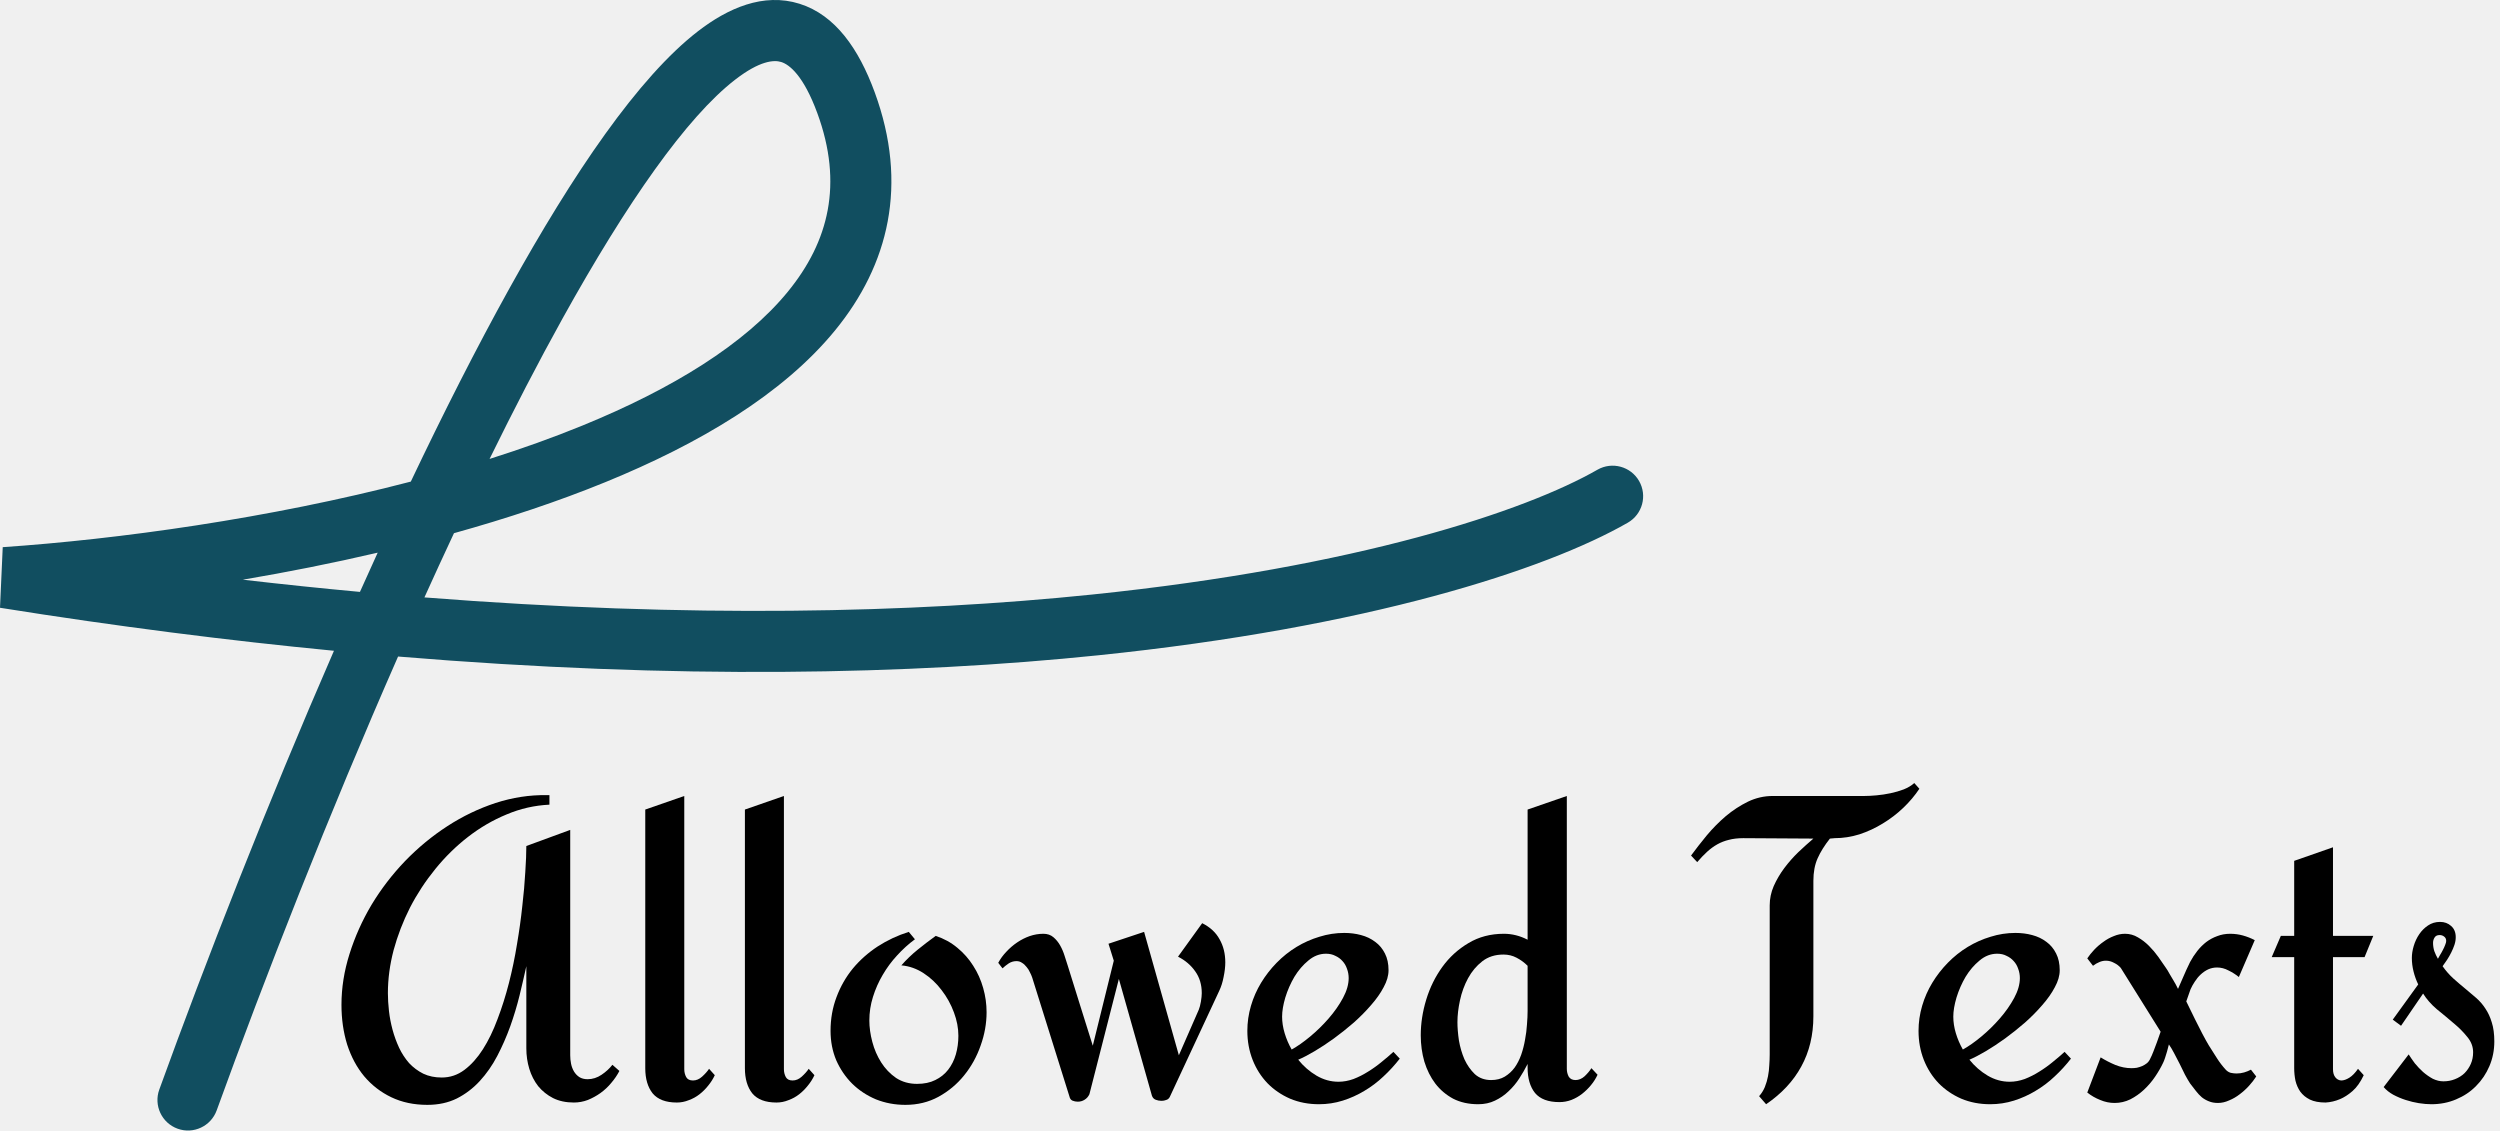
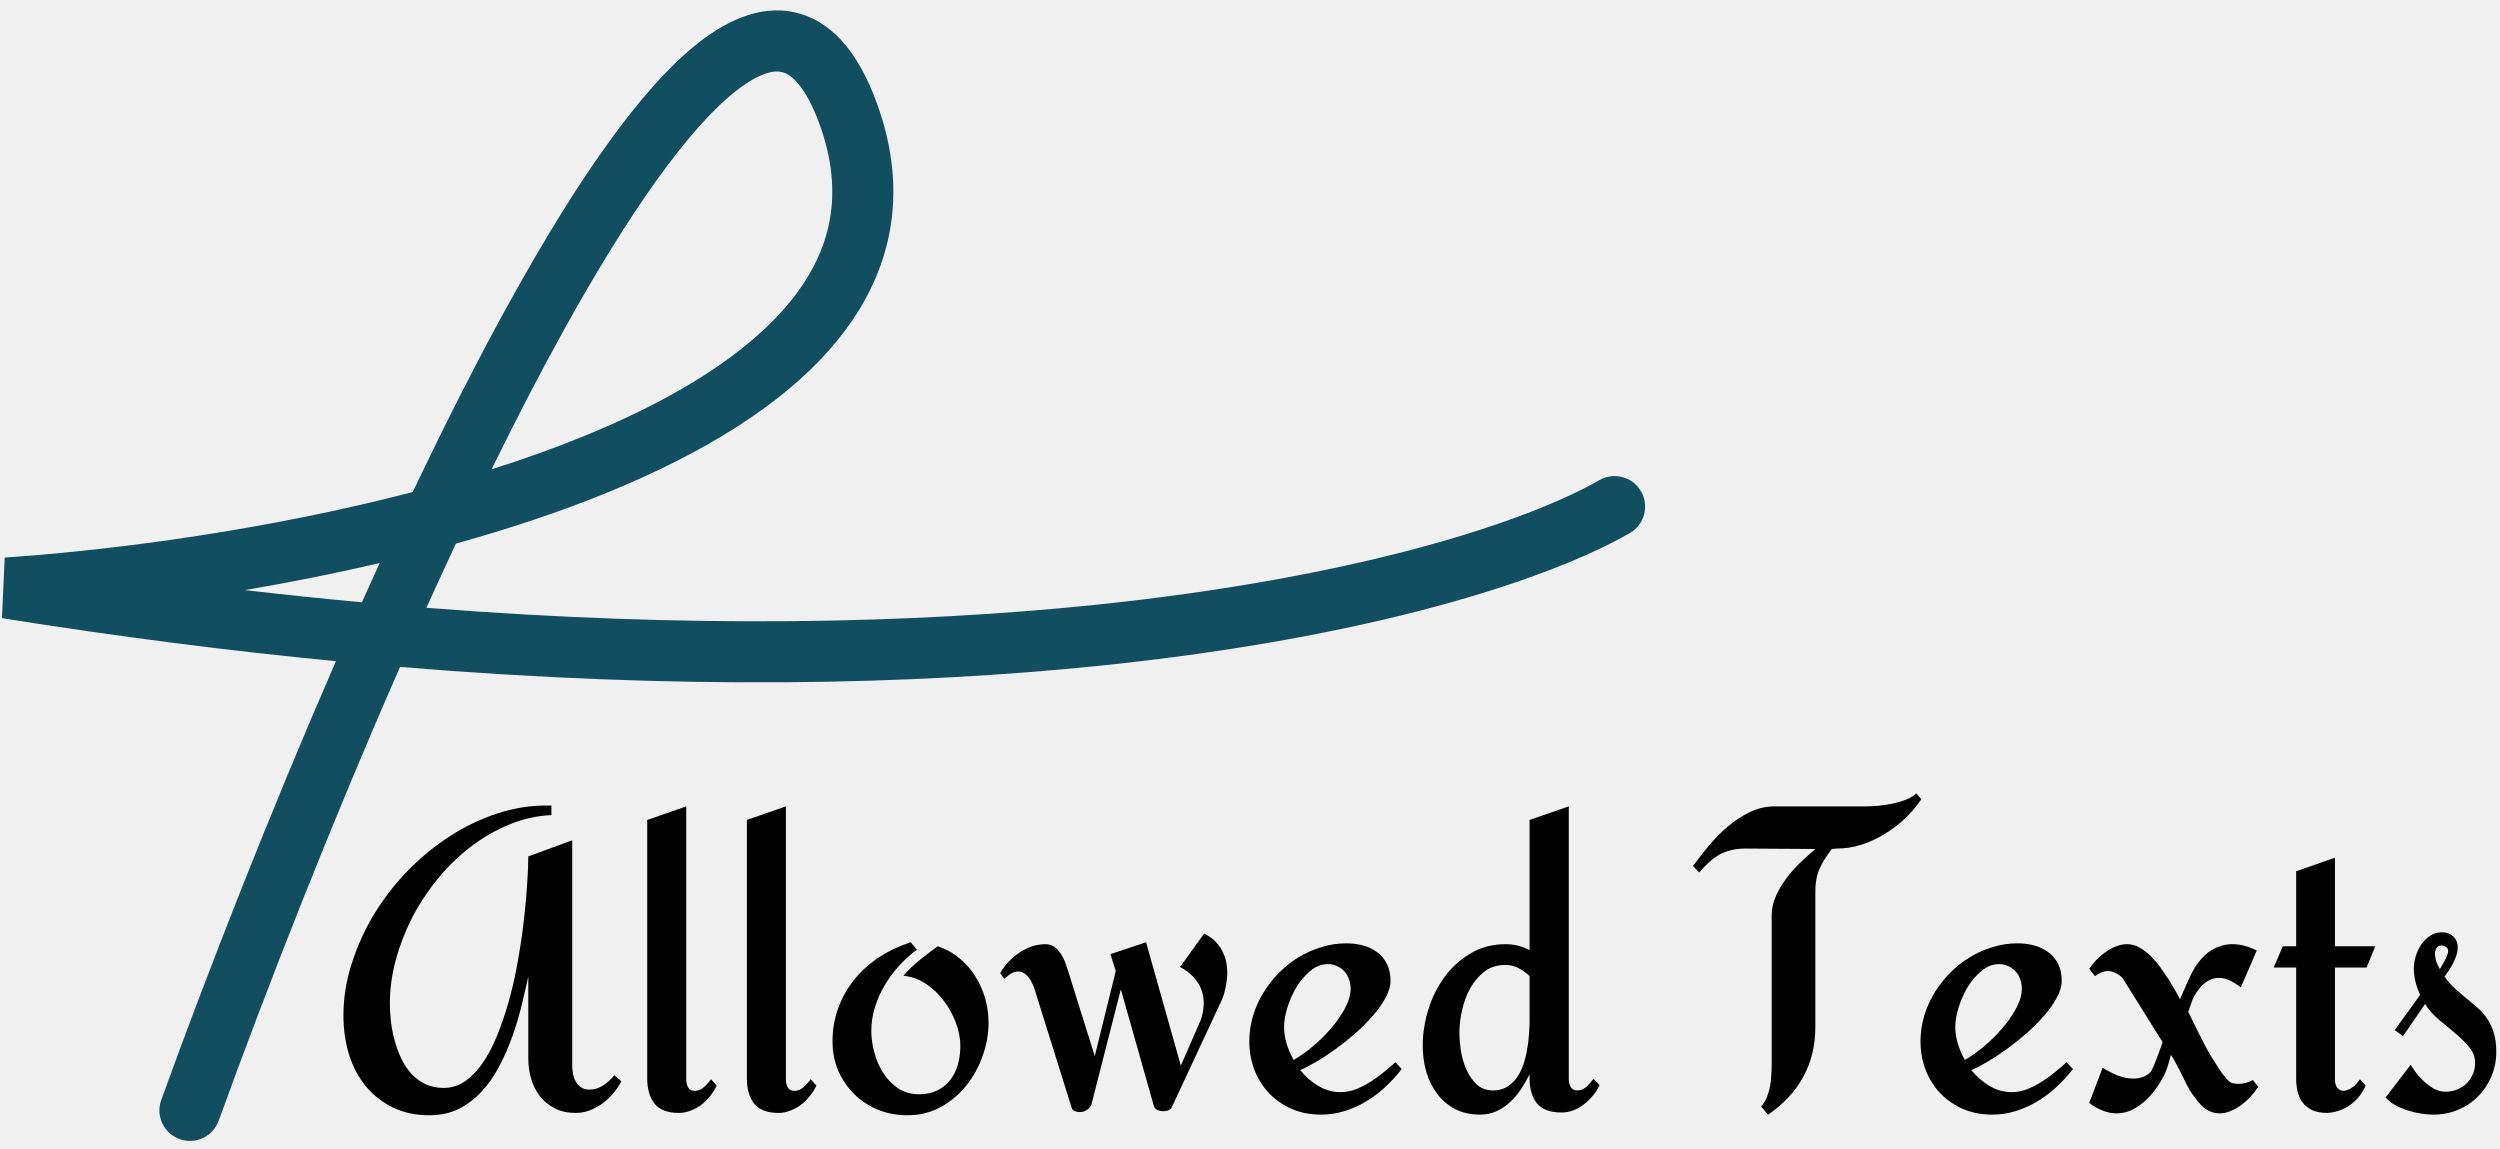
- <svg xmlns="http://www.w3.org/2000/svg" width="272" height="123" viewBox="0 0 272 123" fill="none">
-   <path fill-rule="evenodd" clip-rule="evenodd" d="M43.31 71.431C35.746 88.65 28.796 106.4 23.575 120.81C22.951 122.535 21.046 123.426 19.321 122.801C17.596 122.176 16.705 120.272 17.33 118.547C22.368 104.64 29.032 87.572 36.334 70.804C24.893 69.701 12.781 68.167 0 66.125L0.297 59.531C12.805 58.675 29.242 56.432 44.696 52.398C48.236 44.953 51.835 37.851 55.394 31.433C62.365 18.864 69.462 8.392 75.948 3.393C79.178 0.902 83.048 -0.831 86.996 0.411C90.882 1.635 93.435 5.313 95.166 10.035C98.848 20.075 96.703 28.802 90.849 35.955C85.169 42.897 76.092 48.277 65.884 52.449C60.697 54.57 55.121 56.416 49.392 58.011C48.313 60.314 47.24 62.646 46.177 64.998C75.115 67.273 99.324 66.697 118.795 64.689C147.746 61.704 166.008 55.576 173.8 51.107C175.391 50.194 177.421 50.744 178.334 52.335C179.246 53.927 178.696 55.956 177.105 56.869C168.167 61.995 148.86 68.267 119.477 71.297C99.055 73.403 73.66 73.954 43.31 71.431ZM39.162 64.399C39.802 62.969 40.446 61.545 41.093 60.129C36.185 61.276 31.247 62.252 26.421 63.071C30.76 63.574 35.008 64.015 39.162 64.399ZM53.264 49.933C56.758 48.827 60.149 47.617 63.371 46.3C73.178 42.292 81.058 37.431 85.708 31.748C90.185 26.277 91.743 19.996 88.929 12.322C87.413 8.186 85.87 7.021 85.001 6.748C84.195 6.494 82.652 6.612 80.004 8.654C74.73 12.719 68.201 22.037 61.203 34.655C58.569 39.404 55.909 44.546 53.264 49.933Z" fill="#114E60" />
-   <path d="M67.391 116.519C67.16 116.964 66.868 117.395 66.514 117.81C66.176 118.225 65.784 118.594 65.338 118.917C64.907 119.224 64.446 119.478 63.954 119.678C63.462 119.863 62.955 119.955 62.432 119.955C61.571 119.955 60.817 119.793 60.171 119.471C59.541 119.148 59.003 118.717 58.557 118.179C58.126 117.626 57.803 116.995 57.588 116.288C57.373 115.58 57.265 114.835 57.265 114.05V105.124C57.05 106.108 56.804 107.169 56.527 108.307C56.25 109.43 55.912 110.552 55.512 111.674C55.112 112.782 54.643 113.85 54.105 114.881C53.567 115.911 52.929 116.826 52.191 117.626C51.468 118.41 50.638 119.04 49.7 119.517C48.762 119.978 47.693 120.209 46.493 120.209C45.033 120.209 43.726 119.932 42.572 119.379C41.419 118.825 40.435 118.063 39.62 117.095C38.82 116.127 38.205 114.98 37.775 113.658C37.359 112.32 37.152 110.875 37.152 109.322C37.152 107.477 37.444 105.632 38.029 103.786C38.613 101.926 39.412 100.142 40.427 98.435C41.458 96.728 42.672 95.144 44.072 93.683C45.486 92.223 47.024 90.954 48.685 89.878C50.345 88.802 52.091 87.963 53.921 87.364C55.766 86.764 57.626 86.48 59.502 86.51H59.779V87.548C58.165 87.625 56.612 87.979 55.12 88.609C53.628 89.225 52.229 90.039 50.922 91.054C49.63 92.054 48.446 93.215 47.37 94.537C46.294 95.859 45.371 97.266 44.602 98.758C43.849 100.249 43.257 101.787 42.826 103.371C42.411 104.955 42.203 106.516 42.203 108.053C42.203 108.653 42.242 109.299 42.319 109.991C42.395 110.668 42.526 111.352 42.711 112.043C42.895 112.72 43.134 113.374 43.426 114.004C43.718 114.619 44.079 115.173 44.51 115.665C44.956 116.141 45.471 116.526 46.055 116.818C46.64 117.095 47.308 117.234 48.062 117.234C48.969 117.234 49.792 116.956 50.53 116.403C51.268 115.849 51.937 115.104 52.537 114.166C53.136 113.227 53.667 112.136 54.128 110.891C54.605 109.645 55.02 108.33 55.374 106.946C55.727 105.562 56.02 104.155 56.25 102.725C56.496 101.28 56.688 99.896 56.827 98.573C56.981 97.251 57.088 96.028 57.15 94.906C57.227 93.768 57.265 92.815 57.265 92.046L62.04 90.293V114.811C62.04 115.119 62.07 115.427 62.132 115.734C62.193 116.042 62.301 116.326 62.455 116.587C62.609 116.834 62.801 117.034 63.031 117.187C63.277 117.341 63.577 117.418 63.931 117.418C64.469 117.418 64.977 117.257 65.453 116.933C65.93 116.611 66.322 116.249 66.63 115.849L67.391 116.519Z" fill="black" />
-   <path d="M77.77 116.98C77.585 117.379 77.347 117.756 77.056 118.11C76.778 118.463 76.463 118.779 76.109 119.055C75.756 119.332 75.364 119.548 74.933 119.701C74.518 119.87 74.088 119.955 73.641 119.955C72.442 119.955 71.566 119.624 71.012 118.963C70.474 118.287 70.205 117.372 70.205 116.218V88.079L74.449 86.603V116.334C74.449 116.641 74.518 116.926 74.657 117.187C74.795 117.433 75.041 117.556 75.395 117.556C75.748 117.556 76.079 117.418 76.386 117.141C76.709 116.849 76.963 116.564 77.147 116.287L77.77 116.98Z" fill="black" />
-   <path d="M88.611 116.98C88.427 117.379 88.188 117.756 87.896 118.11C87.619 118.463 87.304 118.779 86.951 119.055C86.597 119.332 86.204 119.548 85.774 119.701C85.359 119.87 84.928 119.955 84.482 119.955C83.283 119.955 82.407 119.624 81.853 118.963C81.314 118.287 81.046 117.372 81.046 116.218V88.079L85.29 86.603V116.334C85.29 116.641 85.359 116.926 85.497 117.187C85.635 117.433 85.882 117.556 86.235 117.556C86.589 117.556 86.919 117.418 87.227 117.141C87.55 116.849 87.804 116.564 87.988 116.287L88.611 116.98Z" fill="black" />
-   <path d="M98.506 120.209C97.368 120.209 96.299 120.009 95.3 119.609C94.316 119.194 93.455 118.625 92.716 117.902C91.994 117.18 91.417 116.334 90.986 115.365C90.572 114.381 90.364 113.312 90.364 112.159C90.364 110.852 90.579 109.629 91.01 108.492C91.44 107.338 92.032 106.3 92.786 105.378C93.555 104.455 94.454 103.656 95.484 102.979C96.53 102.302 97.66 101.772 98.875 101.388L99.544 102.194C98.852 102.702 98.207 103.287 97.606 103.948C97.007 104.593 96.484 105.301 96.038 106.069C95.592 106.823 95.239 107.623 94.977 108.468C94.716 109.299 94.585 110.152 94.585 111.029C94.585 111.767 94.692 112.543 94.908 113.359C95.123 114.174 95.446 114.919 95.877 115.596C96.307 116.272 96.845 116.834 97.491 117.28C98.153 117.71 98.913 117.925 99.775 117.925C100.543 117.925 101.205 117.787 101.758 117.51C102.327 117.234 102.796 116.857 103.165 116.38C103.534 115.903 103.812 115.349 103.996 114.719C104.181 114.073 104.272 113.397 104.272 112.689C104.272 111.859 104.111 111.013 103.788 110.152C103.465 109.276 103.02 108.468 102.45 107.73C101.897 106.992 101.243 106.377 100.49 105.885C99.737 105.393 98.929 105.108 98.068 105.032C98.606 104.417 99.198 103.848 99.844 103.325C100.49 102.802 101.143 102.302 101.805 101.825C102.696 102.118 103.481 102.549 104.157 103.117C104.849 103.686 105.426 104.34 105.887 105.078C106.364 105.816 106.725 106.623 106.971 107.5C107.217 108.361 107.34 109.237 107.34 110.129C107.34 111.344 107.125 112.551 106.695 113.751C106.279 114.95 105.68 116.034 104.895 117.003C104.127 117.956 103.196 118.733 102.104 119.332C101.028 119.917 99.829 120.209 98.506 120.209Z" fill="black" />
-   <path d="M133.312 104.709C133.312 105.186 133.25 105.716 133.127 106.3C133.019 106.869 132.859 107.376 132.643 107.823L127.269 119.355C127.177 119.525 127.046 119.633 126.877 119.678C126.723 119.74 126.554 119.771 126.369 119.771C126.154 119.771 125.946 119.732 125.746 119.655C125.546 119.579 125.408 119.433 125.331 119.217L121.733 106.508L118.527 119.055C118.404 119.317 118.227 119.517 117.996 119.655C117.781 119.793 117.535 119.863 117.258 119.863C117.058 119.863 116.866 119.824 116.682 119.748C116.513 119.671 116.405 119.525 116.359 119.309L112.3 106.347C112.238 106.162 112.153 105.97 112.046 105.77C111.953 105.555 111.83 105.362 111.677 105.193C111.538 105.009 111.377 104.863 111.193 104.755C111.023 104.632 110.823 104.57 110.592 104.57C110.285 104.57 110 104.655 109.739 104.824C109.493 104.993 109.27 105.17 109.07 105.355L108.609 104.755C108.839 104.324 109.132 103.924 109.485 103.555C109.839 103.171 110.231 102.833 110.662 102.54C111.092 102.248 111.546 102.018 112.022 101.849C112.514 101.68 113.014 101.595 113.522 101.595C113.952 101.595 114.314 101.718 114.605 101.964C114.898 102.21 115.144 102.51 115.344 102.864C115.544 103.217 115.705 103.594 115.828 103.994C115.966 104.394 116.082 104.755 116.175 105.078C116.635 106.523 117.089 107.977 117.535 109.437C117.996 110.898 118.45 112.343 118.896 113.774L121.18 104.524L120.603 102.679L124.478 101.388L128.26 114.811L130.429 109.853C130.521 109.622 130.598 109.329 130.659 108.976C130.721 108.607 130.752 108.299 130.752 108.053C130.752 107.131 130.514 106.339 130.037 105.677C129.575 105.016 128.953 104.486 128.169 104.086L130.798 100.442C131.659 100.872 132.289 101.456 132.689 102.194C133.104 102.918 133.312 103.755 133.312 104.709Z" fill="black" />
-   <path d="M152.295 115.18C151.757 115.873 151.165 116.519 150.519 117.118C149.889 117.718 149.196 118.241 148.443 118.686C147.705 119.132 146.921 119.486 146.09 119.748C145.26 120.009 144.399 120.14 143.507 120.14C142.369 120.14 141.323 119.94 140.37 119.54C139.416 119.125 138.594 118.564 137.902 117.856C137.21 117.133 136.672 116.288 136.288 115.319C135.903 114.335 135.711 113.281 135.711 112.159C135.711 111.236 135.841 110.329 136.103 109.437C136.364 108.546 136.734 107.707 137.21 106.923C137.686 106.139 138.248 105.416 138.894 104.755C139.555 104.079 140.278 103.501 141.062 103.025C141.846 102.549 142.677 102.18 143.553 101.918C144.43 101.641 145.329 101.503 146.252 101.503C146.897 101.503 147.505 101.579 148.074 101.734C148.658 101.887 149.173 102.133 149.619 102.472C150.065 102.794 150.419 103.217 150.681 103.74C150.942 104.248 151.073 104.855 151.073 105.562C151.073 106.147 150.895 106.762 150.542 107.407C150.204 108.053 149.75 108.699 149.181 109.345C148.627 109.991 147.997 110.629 147.29 111.26C146.582 111.874 145.859 112.451 145.121 112.99C144.399 113.512 143.699 113.974 143.022 114.373C142.346 114.773 141.754 115.081 141.246 115.296C141.815 116.003 142.477 116.58 143.23 117.026C143.984 117.471 144.783 117.694 145.629 117.694C146.167 117.694 146.713 117.595 147.266 117.395C147.82 117.18 148.35 116.91 148.858 116.587C149.381 116.265 149.873 115.911 150.334 115.527C150.811 115.142 151.234 114.781 151.603 114.442L152.295 115.18ZM146.736 106.415C146.736 106.062 146.674 105.724 146.552 105.401C146.444 105.078 146.282 104.801 146.067 104.57C145.852 104.324 145.591 104.133 145.283 103.994C144.991 103.84 144.653 103.764 144.268 103.764C143.576 103.764 142.938 104.009 142.353 104.502C141.77 104.978 141.262 105.57 140.831 106.277C140.416 106.985 140.085 107.738 139.839 108.538C139.609 109.322 139.493 110.014 139.493 110.614C139.493 111.198 139.586 111.798 139.77 112.413C139.955 113.028 140.208 113.62 140.532 114.188C141.147 113.85 141.815 113.382 142.538 112.782C143.26 112.182 143.93 111.528 144.545 110.821C145.175 110.099 145.698 109.352 146.113 108.584C146.528 107.815 146.736 107.092 146.736 106.415Z" fill="black" />
-   <path d="M173.815 116.933C173.63 117.333 173.392 117.71 173.099 118.063C172.808 118.418 172.485 118.733 172.131 119.01C171.778 119.286 171.386 119.509 170.955 119.678C170.54 119.832 170.109 119.909 169.663 119.909C168.448 119.909 167.564 119.579 167.01 118.917C166.472 118.241 166.203 117.325 166.203 116.172V115.758C165.942 116.28 165.642 116.803 165.304 117.325C164.966 117.849 164.573 118.317 164.127 118.733C163.697 119.148 163.205 119.486 162.651 119.748C162.113 120.009 161.505 120.14 160.829 120.14C159.799 120.14 158.891 119.94 158.107 119.54C157.338 119.125 156.692 118.579 156.17 117.902C155.647 117.21 155.247 116.411 154.97 115.504C154.709 114.597 154.578 113.643 154.578 112.644C154.578 111.352 154.778 110.052 155.178 108.746C155.578 107.438 156.162 106.254 156.931 105.193C157.7 104.133 158.645 103.271 159.768 102.61C160.891 101.933 162.174 101.595 163.62 101.595C164.512 101.595 165.373 101.811 166.203 102.241V88.079L170.47 86.603V116.288C170.47 116.595 170.54 116.879 170.678 117.141C170.832 117.387 171.078 117.51 171.416 117.51C171.769 117.51 172.1 117.372 172.408 117.095C172.716 116.803 172.961 116.51 173.146 116.218L173.815 116.933ZM166.203 109.991V105.078C165.85 104.725 165.45 104.432 165.004 104.201C164.573 103.971 164.097 103.855 163.574 103.855C162.667 103.855 161.897 104.102 161.267 104.593C160.637 105.085 160.122 105.7 159.722 106.438C159.322 107.176 159.03 107.977 158.845 108.837C158.661 109.683 158.569 110.475 158.569 111.213C158.569 111.798 158.622 112.459 158.73 113.197C158.853 113.92 159.053 114.604 159.33 115.25C159.622 115.88 159.998 116.418 160.46 116.865C160.936 117.295 161.528 117.51 162.236 117.51C162.805 117.51 163.297 117.387 163.712 117.141C164.143 116.879 164.504 116.549 164.796 116.149C165.088 115.734 165.327 115.265 165.511 114.742C165.696 114.204 165.834 113.658 165.927 113.105C166.034 112.551 166.103 112.005 166.134 111.467C166.181 110.913 166.203 110.421 166.203 109.991Z" fill="black" />
-   <path d="M208.828 85.818C208.336 86.556 207.752 87.248 207.075 87.894C206.399 88.54 205.653 89.109 204.838 89.601C204.038 90.093 203.192 90.485 202.301 90.778C201.409 91.054 200.517 91.192 199.625 91.192L199.094 91.239C198.511 91.977 198.064 92.692 197.757 93.384C197.449 94.075 197.296 94.891 197.296 95.829V110.567C197.296 112.613 196.857 114.435 195.98 116.034C195.12 117.618 193.844 118.986 192.152 120.14L191.391 119.264C191.652 118.971 191.86 118.641 192.014 118.272C192.167 117.887 192.283 117.495 192.359 117.095C192.436 116.695 192.483 116.296 192.498 115.896C192.528 115.48 192.544 115.088 192.544 114.719V98.504C192.544 97.781 192.69 97.082 192.982 96.405C193.29 95.713 193.675 95.06 194.135 94.444C194.597 93.829 195.104 93.253 195.658 92.715C196.227 92.177 196.772 91.685 197.296 91.239L189.661 91.192C189.076 91.192 188.554 91.254 188.092 91.377C187.647 91.485 187.231 91.646 186.847 91.861C186.463 92.076 186.094 92.346 185.74 92.668C185.386 92.992 185.025 93.368 184.656 93.799L183.986 93.084C184.494 92.392 185.063 91.662 185.694 90.893C186.339 90.124 187.032 89.424 187.77 88.793C188.523 88.163 189.323 87.641 190.169 87.225C191.029 86.81 191.929 86.603 192.867 86.603H202.831C203.231 86.603 203.677 86.579 204.169 86.533C204.677 86.487 205.184 86.41 205.692 86.302C206.199 86.195 206.675 86.057 207.121 85.888C207.583 85.703 207.967 85.472 208.275 85.195L208.828 85.818Z" fill="black" />
-   <path d="M225.32 115.18C224.782 115.873 224.19 116.519 223.544 117.118C222.914 117.718 222.222 118.241 221.468 118.686C220.73 119.132 219.946 119.486 219.115 119.748C218.285 120.009 217.424 120.14 216.532 120.14C215.395 120.14 214.349 119.94 213.395 119.54C212.442 119.125 211.619 118.564 210.927 117.856C210.235 117.133 209.697 116.288 209.313 115.319C208.928 114.335 208.736 113.281 208.736 112.159C208.736 111.236 208.867 110.329 209.128 109.437C209.389 108.546 209.758 107.707 210.235 106.923C210.712 106.139 211.273 105.416 211.919 104.755C212.58 104.079 213.303 103.501 214.087 103.025C214.871 102.549 215.702 102.18 216.578 101.918C217.455 101.641 218.354 101.503 219.277 101.503C219.923 101.503 220.53 101.579 221.099 101.734C221.683 101.887 222.198 102.133 222.645 102.472C223.091 102.794 223.444 103.217 223.705 103.74C223.967 104.248 224.097 104.855 224.097 105.562C224.097 106.147 223.921 106.762 223.567 107.407C223.229 108.053 222.775 108.699 222.206 109.345C221.653 109.991 221.023 110.629 220.315 111.26C219.608 111.874 218.885 112.451 218.147 112.99C217.424 113.512 216.725 113.974 216.048 114.373C215.371 114.773 214.779 115.081 214.272 115.296C214.841 116.003 215.502 116.58 216.255 117.026C217.009 117.471 217.808 117.694 218.654 117.694C219.192 117.694 219.738 117.595 220.292 117.395C220.845 117.18 221.376 116.91 221.883 116.587C222.406 116.265 222.898 115.911 223.359 115.527C223.836 115.142 224.259 114.781 224.628 114.442L225.32 115.18ZM219.761 106.415C219.761 106.062 219.7 105.724 219.577 105.401C219.469 105.078 219.308 104.801 219.092 104.57C218.877 104.324 218.616 104.133 218.308 103.994C218.016 103.84 217.677 103.764 217.294 103.764C216.601 103.764 215.963 104.009 215.379 104.502C214.794 104.978 214.287 105.57 213.856 106.277C213.442 106.985 213.111 107.738 212.865 108.538C212.634 109.322 212.519 110.014 212.519 110.614C212.519 111.198 212.611 111.798 212.796 112.413C212.98 113.028 213.234 113.62 213.557 114.188C214.172 113.85 214.841 113.382 215.564 112.782C216.286 112.182 216.955 111.528 217.57 110.821C218.201 110.099 218.723 109.352 219.139 108.584C219.554 107.815 219.761 107.092 219.761 106.415Z" fill="black" />
-   <path d="M245.318 102.287L243.588 106.3C243.249 106.024 242.873 105.785 242.458 105.585C242.058 105.37 241.643 105.263 241.212 105.263C240.874 105.263 240.551 105.331 240.243 105.47C239.951 105.609 239.682 105.793 239.436 106.024C239.19 106.254 238.974 106.516 238.79 106.807C238.605 107.085 238.452 107.361 238.329 107.639L237.867 108.953C238.191 109.629 238.506 110.275 238.814 110.891C239.075 111.413 239.343 111.944 239.621 112.482C239.897 113.004 240.128 113.42 240.313 113.728C240.605 114.174 240.897 114.635 241.189 115.111C241.481 115.573 241.804 115.995 242.158 116.38C242.311 116.549 242.496 116.665 242.711 116.726C242.942 116.772 243.15 116.795 243.334 116.795C243.627 116.795 243.903 116.757 244.165 116.68C244.426 116.603 244.672 116.503 244.903 116.38L245.479 117.118C245.264 117.457 245.002 117.795 244.695 118.133C244.388 118.472 244.05 118.779 243.681 119.055C243.326 119.332 242.942 119.555 242.527 119.724C242.127 119.909 241.719 120.002 241.305 120.002C240.936 120.002 240.605 119.94 240.313 119.817C240.036 119.709 239.782 119.563 239.552 119.379C239.321 119.179 239.106 118.948 238.906 118.686C238.706 118.425 238.498 118.156 238.283 117.879C238.114 117.618 237.929 117.302 237.729 116.933C237.545 116.549 237.353 116.157 237.153 115.758C236.953 115.358 236.753 114.973 236.553 114.604C236.353 114.219 236.161 113.897 235.976 113.635C235.9 113.897 235.83 114.158 235.769 114.419C235.707 114.635 235.638 114.858 235.561 115.088C235.484 115.319 235.415 115.496 235.353 115.619C235.123 116.111 234.831 116.618 234.477 117.141C234.124 117.664 233.716 118.141 233.254 118.571C232.808 118.986 232.317 119.332 231.778 119.609C231.24 119.87 230.671 120.002 230.072 120.002C229.533 120.002 229.01 119.894 228.503 119.678C227.996 119.478 227.527 119.21 227.096 118.871L228.55 115.042C229.041 115.349 229.579 115.626 230.164 115.873C230.748 116.103 231.332 116.218 231.917 116.218C232.101 116.218 232.293 116.203 232.493 116.172C232.693 116.127 232.885 116.065 233.07 115.988C233.27 115.896 233.447 115.788 233.6 115.665C233.755 115.527 233.87 115.365 233.947 115.18C234.054 114.98 234.169 114.719 234.293 114.397C234.415 114.073 234.538 113.751 234.662 113.427C234.8 113.058 234.939 112.666 235.077 112.252L230.74 105.308C230.54 105.078 230.294 104.894 230.002 104.755C229.725 104.601 229.433 104.524 229.126 104.524C228.865 104.524 228.618 104.578 228.388 104.686C228.157 104.778 227.934 104.909 227.718 105.078L227.096 104.271C227.311 103.948 227.565 103.632 227.857 103.325C228.165 103.002 228.496 102.718 228.849 102.472C229.203 102.21 229.579 102.002 229.979 101.849C230.379 101.68 230.787 101.595 231.202 101.595C231.709 101.595 232.178 101.726 232.609 101.987C233.039 102.233 233.439 102.54 233.808 102.91C234.177 103.279 234.516 103.679 234.823 104.109C235.13 104.54 235.407 104.939 235.653 105.308C235.776 105.477 235.907 105.693 236.046 105.954C236.199 106.201 236.345 106.446 236.484 106.692C236.653 106.969 236.814 107.269 236.968 107.592C237.122 107.223 237.283 106.854 237.452 106.485C237.591 106.177 237.729 105.862 237.867 105.539C238.022 105.201 238.16 104.909 238.283 104.663C238.514 104.232 238.775 103.832 239.067 103.463C239.359 103.094 239.682 102.772 240.036 102.495C240.405 102.218 240.805 102.002 241.235 101.849C241.666 101.68 242.135 101.595 242.642 101.595C243.119 101.595 243.58 101.656 244.026 101.78C244.472 101.903 244.903 102.072 245.318 102.287Z" fill="black" />
-   <path d="M257.174 116.98C256.82 117.733 256.413 118.31 255.951 118.71C255.49 119.109 255.036 119.401 254.59 119.586C254.083 119.802 253.56 119.924 253.022 119.955C252.33 119.955 251.76 119.847 251.315 119.633C250.884 119.417 250.538 119.132 250.277 118.779C250.031 118.425 249.854 118.025 249.746 117.579C249.654 117.133 249.608 116.68 249.608 116.218V104.133H247.163L248.155 101.825H249.608V93.66L253.829 92.184V101.825H258.211L257.266 104.133H253.829V116.334C253.829 116.703 253.913 116.995 254.083 117.21C254.252 117.426 254.467 117.541 254.728 117.556C254.99 117.556 255.282 117.457 255.605 117.257C255.928 117.057 256.243 116.733 256.551 116.287L257.174 116.98Z" fill="black" />
-   <path d="M271.382 113.312C271.382 114.266 271.205 115.158 270.851 115.988C270.498 116.818 270.014 117.541 269.398 118.156C268.799 118.771 268.076 119.255 267.23 119.609C266.4 119.963 265.5 120.14 264.532 120.14C264.116 120.14 263.662 120.101 263.171 120.024C262.694 119.948 262.217 119.832 261.74 119.678C261.263 119.525 260.81 119.332 260.379 119.102C259.964 118.871 259.618 118.594 259.341 118.272L262.064 114.719C262.248 115.011 262.471 115.335 262.732 115.688C263.009 116.026 263.309 116.341 263.632 116.634C263.97 116.926 264.324 117.172 264.693 117.372C265.077 117.556 265.462 117.649 265.846 117.649C266.292 117.649 266.707 117.572 267.091 117.418C267.491 117.264 267.838 117.049 268.129 116.772C268.421 116.48 268.652 116.141 268.822 115.758C268.991 115.373 269.075 114.95 269.075 114.489C269.075 113.873 268.86 113.312 268.43 112.805C268.014 112.282 267.514 111.782 266.931 111.305C266.361 110.814 265.761 110.313 265.131 109.806C264.516 109.284 264.017 108.715 263.632 108.099L261.233 111.605L260.333 110.936L263.101 107.108C262.886 106.662 262.717 106.193 262.594 105.7C262.471 105.209 262.409 104.716 262.409 104.224C262.409 103.809 262.478 103.371 262.617 102.91C262.755 102.448 262.955 102.025 263.216 101.641C263.478 101.257 263.794 100.942 264.163 100.695C264.546 100.434 264.985 100.303 265.477 100.303C265.954 100.303 266.353 100.449 266.677 100.742C267.015 101.034 267.184 101.441 267.184 101.964C267.184 102.241 267.138 102.518 267.046 102.794C266.953 103.071 266.838 103.348 266.699 103.625C266.561 103.902 266.407 104.171 266.238 104.432C266.069 104.678 265.908 104.909 265.754 105.124C266.123 105.647 266.522 106.1 266.953 106.485C267.384 106.869 267.807 107.23 268.222 107.569C268.637 107.907 269.037 108.245 269.421 108.584C269.805 108.922 270.136 109.307 270.413 109.737C270.705 110.168 270.936 110.668 271.105 111.236C271.29 111.805 271.382 112.497 271.382 113.312ZM266.146 102.379C266.146 102.164 266.069 102.002 265.915 101.895C265.777 101.787 265.615 101.734 265.431 101.734C265.169 101.734 264.985 101.825 264.877 102.01C264.769 102.18 264.716 102.371 264.716 102.587C264.716 102.894 264.762 103.194 264.854 103.486C264.962 103.778 265.093 104.055 265.246 104.317C265.308 104.209 265.385 104.071 265.477 103.902C265.585 103.733 265.685 103.555 265.777 103.371C265.885 103.171 265.969 102.986 266.031 102.817C266.108 102.633 266.146 102.487 266.146 102.379Z" fill="black" />
+ <svg xmlns="http://www.w3.org/2000/svg" width="272" height="125" viewBox="0 0 272 125" fill="none">
+   <g clip-path="url(#clip0_2_4063)">
+     <path fill-rule="evenodd" clip-rule="evenodd" d="M43.524 72.562C35.961 89.781 29.01 107.531 23.79 121.941C23.165 123.666 21.26 124.557 19.535 123.932C17.811 123.307 16.919 121.403 17.544 119.678C22.582 105.772 29.246 88.703 36.548 71.936C25.107 70.833 12.995 69.298 0.214 67.256L0.511 60.663C13.019 59.806 29.456 57.563 44.91 53.529C48.45 46.085 52.049 38.982 55.608 32.565C62.579 19.995 69.676 9.523 76.162 4.524C79.392 2.033 83.262 0.3 87.21 1.543C91.096 2.766 93.649 6.445 95.38 11.166C99.062 21.206 96.917 29.933 91.063 37.086C85.384 44.028 76.306 49.409 66.098 53.581C60.911 55.701 55.335 57.547 49.606 59.142C48.527 61.445 47.455 63.777 46.391 66.129C75.329 68.404 99.538 67.828 119.009 65.82C147.96 62.835 166.222 56.707 174.014 52.238C175.605 51.325 177.635 51.875 178.548 53.467C179.46 55.058 178.911 57.088 177.319 58C168.381 63.126 149.074 69.398 119.691 72.428C99.269 74.534 73.874 75.085 43.524 72.562ZM39.376 65.53C40.016 64.101 40.66 62.677 41.307 61.261C36.399 62.407 31.461 63.383 26.635 64.202C30.974 64.706 35.222 65.147 39.376 65.53ZM53.478 51.064C56.972 49.958 60.363 48.748 63.585 47.431C73.393 43.423 81.272 38.562 85.922 32.88C90.399 27.409 91.957 21.127 89.143 13.453C87.627 9.317 86.084 8.152 85.215 7.879C84.409 7.625 82.866 7.743 80.218 9.785C74.944 13.85 68.415 23.169 61.417 35.786C58.783 40.536 56.123 45.677 53.478 51.064Z" fill="#114E60" />
+     <path d="M67.605 117.65C67.374 118.096 67.082 118.526 66.728 118.941C66.39 119.356 65.998 119.725 65.552 120.049C65.122 120.356 64.66 120.61 64.168 120.81C63.676 120.994 63.169 121.086 62.646 121.086C61.785 121.086 61.031 120.925 60.385 120.602C59.755 120.279 59.217 119.849 58.771 119.31C58.34 118.757 58.017 118.127 57.802 117.419C57.587 116.712 57.479 115.966 57.479 115.182V106.255C57.264 107.24 57.018 108.3 56.741 109.438C56.464 110.561 56.126 111.683 55.726 112.806C55.326 113.913 54.857 114.982 54.319 116.012C53.781 117.042 53.143 117.957 52.405 118.757C51.682 119.541 50.852 120.171 49.914 120.648C48.976 121.109 47.907 121.34 46.708 121.34C45.247 121.34 43.94 121.063 42.786 120.51C41.633 119.956 40.649 119.195 39.834 118.226C39.035 117.258 38.419 116.112 37.989 114.79C37.574 113.451 37.366 112.006 37.366 110.453C37.366 108.608 37.658 106.763 38.243 104.918C38.827 103.057 39.627 101.273 40.641 99.566C41.672 97.859 42.886 96.275 44.286 94.815C45.7 93.354 47.238 92.085 48.899 91.009C50.559 89.933 52.305 89.094 54.135 88.495C55.98 87.895 57.84 87.611 59.717 87.641H59.993V88.68C58.379 88.756 56.826 89.11 55.334 89.74C53.843 90.356 52.443 91.171 51.136 92.186C49.844 93.185 48.66 94.346 47.584 95.669C46.508 96.99 45.585 98.397 44.816 99.889C44.063 101.381 43.471 102.918 43.04 104.502C42.625 106.086 42.417 107.647 42.417 109.185C42.417 109.784 42.456 110.43 42.533 111.122C42.61 111.799 42.74 112.483 42.925 113.175C43.109 113.852 43.348 114.505 43.64 115.135C43.932 115.751 44.293 116.304 44.724 116.796C45.17 117.273 45.685 117.657 46.269 117.949C46.854 118.226 47.523 118.365 48.276 118.365C49.183 118.365 50.006 118.087 50.744 117.534C51.482 116.98 52.151 116.235 52.751 115.297C53.35 114.359 53.881 113.267 54.342 112.022C54.819 110.776 55.234 109.461 55.588 108.077C55.941 106.693 56.234 105.287 56.464 103.856C56.71 102.411 56.903 101.027 57.041 99.704C57.195 98.382 57.302 97.159 57.364 96.038C57.441 94.9 57.479 93.946 57.479 93.177L62.254 91.424V115.943C62.254 116.25 62.285 116.558 62.346 116.865C62.407 117.173 62.515 117.457 62.669 117.718C62.823 117.965 63.015 118.165 63.245 118.318C63.492 118.472 63.791 118.55 64.145 118.55C64.683 118.55 65.191 118.388 65.668 118.065C66.144 117.742 66.536 117.38 66.844 116.98L67.605 117.65Z" fill="black" />
+     <path d="M77.984 118.111C77.8 118.51 77.561 118.888 77.27 119.241C76.992 119.595 76.677 119.91 76.323 120.187C75.97 120.463 75.578 120.679 75.147 120.832C74.732 121.001 74.302 121.086 73.855 121.086C72.656 121.086 71.78 120.756 71.226 120.094C70.688 119.418 70.419 118.503 70.419 117.349V89.21L74.663 87.734V117.465C74.663 117.772 74.732 118.057 74.871 118.318C75.009 118.564 75.255 118.687 75.609 118.687C75.963 118.687 76.293 118.549 76.6 118.272C76.924 117.98 77.177 117.695 77.361 117.419L77.984 118.111Z" fill="black" />
+     <path d="M88.825 118.111C88.641 118.51 88.402 118.888 88.11 119.241C87.833 119.595 87.518 119.91 87.165 120.187C86.811 120.463 86.418 120.679 85.988 120.832C85.573 121.001 85.142 121.086 84.696 121.086C83.497 121.086 82.621 120.756 82.067 120.094C81.528 119.418 81.26 118.503 81.26 117.349V89.21L85.504 87.734V117.465C85.504 117.772 85.573 118.057 85.711 118.318C85.849 118.564 86.096 118.687 86.449 118.687C86.803 118.687 87.134 118.549 87.441 118.272C87.764 117.98 88.018 117.695 88.202 117.419L88.825 118.111Z" fill="black" />
+     <path d="M98.72 121.34C97.582 121.34 96.513 121.14 95.514 120.74C94.53 120.325 93.669 119.756 92.931 119.034C92.208 118.311 91.632 117.465 91.201 116.496C90.786 115.512 90.578 114.443 90.578 113.29C90.578 111.983 90.793 110.76 91.224 109.623C91.654 108.469 92.246 107.432 93 106.509C93.769 105.586 94.668 104.787 95.698 104.11C96.744 103.433 97.874 102.903 99.089 102.519L99.758 103.326C99.066 103.833 98.421 104.418 97.82 105.079C97.221 105.724 96.698 106.432 96.252 107.201C95.806 107.954 95.453 108.754 95.191 109.599C94.93 110.43 94.799 111.284 94.799 112.16C94.799 112.898 94.906 113.674 95.122 114.49C95.338 115.305 95.66 116.05 96.091 116.727C96.522 117.403 97.059 117.965 97.705 118.411C98.367 118.841 99.128 119.057 99.989 119.057C100.757 119.057 101.419 118.919 101.972 118.641C102.541 118.365 103.01 117.988 103.379 117.511C103.748 117.034 104.026 116.481 104.21 115.85C104.395 115.204 104.486 114.528 104.486 113.821C104.486 112.99 104.325 112.144 104.002 111.284C103.68 110.407 103.234 109.599 102.665 108.861C102.111 108.123 101.457 107.508 100.704 107.016C99.951 106.524 99.143 106.24 98.282 106.163C98.82 105.548 99.413 104.979 100.058 104.456C100.704 103.933 101.357 103.433 102.019 102.956C102.91 103.249 103.695 103.68 104.371 104.248C105.063 104.817 105.64 105.471 106.101 106.209C106.578 106.947 106.939 107.754 107.185 108.631C107.431 109.492 107.555 110.368 107.555 111.26C107.555 112.475 107.339 113.682 106.909 114.882C106.493 116.081 105.894 117.165 105.109 118.134C104.341 119.088 103.41 119.864 102.318 120.463C101.242 121.048 100.043 121.34 98.72 121.34Z" fill="black" />
+     <path d="M133.526 105.84C133.526 106.317 133.465 106.847 133.341 107.432C133.234 108.001 133.073 108.508 132.857 108.954L127.483 120.486C127.391 120.656 127.26 120.764 127.091 120.81C126.937 120.871 126.768 120.902 126.583 120.902C126.368 120.902 126.16 120.863 125.96 120.787C125.76 120.71 125.622 120.564 125.546 120.348L121.947 107.639L118.741 120.187C118.618 120.448 118.441 120.648 118.21 120.787C117.996 120.925 117.749 120.994 117.472 120.994C117.272 120.994 117.08 120.956 116.896 120.879C116.727 120.802 116.619 120.656 116.573 120.44L112.514 107.478C112.452 107.294 112.368 107.101 112.26 106.901C112.168 106.686 112.044 106.493 111.891 106.324C111.752 106.14 111.591 105.994 111.407 105.886C111.237 105.763 111.038 105.701 110.807 105.701C110.499 105.701 110.215 105.786 109.953 105.955C109.707 106.124 109.484 106.302 109.284 106.486L108.823 105.886C109.054 105.456 109.346 105.056 109.699 104.687C110.053 104.302 110.445 103.964 110.876 103.672C111.306 103.379 111.76 103.149 112.236 102.98C112.729 102.811 113.228 102.726 113.736 102.726C114.166 102.726 114.528 102.849 114.82 103.095C115.112 103.341 115.358 103.641 115.558 103.995C115.758 104.349 115.919 104.725 116.043 105.125C116.181 105.525 116.296 105.886 116.389 106.209C116.849 107.654 117.303 109.108 117.749 110.568C118.21 112.029 118.664 113.474 119.11 114.905L121.394 105.656L120.817 103.81L124.692 102.519L128.474 115.943L130.643 110.984C130.735 110.753 130.812 110.461 130.873 110.107C130.935 109.738 130.966 109.43 130.966 109.185C130.966 108.262 130.728 107.47 130.251 106.809C129.79 106.147 129.167 105.617 128.383 105.217L131.012 101.573C131.873 102.004 132.504 102.587 132.903 103.326C133.318 104.049 133.526 104.887 133.526 105.84Z" fill="black" />
+     <path d="M152.509 116.312C151.971 117.004 151.379 117.65 150.733 118.249C150.103 118.849 149.41 119.372 148.657 119.818C147.919 120.263 147.135 120.618 146.304 120.879C145.474 121.14 144.613 121.271 143.721 121.271C142.583 121.271 141.537 121.071 140.584 120.671C139.631 120.256 138.808 119.695 138.116 118.987C137.424 118.265 136.886 117.419 136.502 116.45C136.117 115.466 135.925 114.412 135.925 113.29C135.925 112.367 136.055 111.46 136.317 110.568C136.579 109.677 136.948 108.838 137.424 108.054C137.901 107.27 138.462 106.547 139.108 105.886C139.769 105.21 140.492 104.633 141.276 104.157C142.06 103.68 142.891 103.311 143.767 103.049C144.644 102.772 145.543 102.634 146.466 102.634C147.111 102.634 147.719 102.711 148.288 102.865C148.872 103.018 149.387 103.264 149.833 103.603C150.279 103.926 150.633 104.349 150.895 104.871C151.156 105.379 151.287 105.986 151.287 106.693C151.287 107.278 151.109 107.893 150.756 108.539C150.418 109.185 149.964 109.83 149.395 110.476C148.841 111.122 148.211 111.76 147.504 112.391C146.796 113.006 146.073 113.582 145.335 114.121C144.613 114.643 143.913 115.105 143.236 115.504C142.56 115.904 141.968 116.212 141.46 116.427C142.029 117.135 142.691 117.711 143.444 118.157C144.198 118.603 144.997 118.826 145.843 118.826C146.381 118.826 146.927 118.726 147.48 118.526C148.034 118.311 148.565 118.042 149.072 117.718C149.595 117.396 150.087 117.042 150.549 116.658C151.025 116.273 151.448 115.912 151.817 115.573L152.509 116.312ZM146.95 107.547C146.95 107.193 146.888 106.855 146.766 106.532C146.658 106.209 146.496 105.932 146.282 105.701C146.066 105.456 145.805 105.264 145.497 105.125C145.205 104.971 144.867 104.895 144.482 104.895C143.79 104.895 143.152 105.14 142.567 105.633C141.984 106.109 141.476 106.701 141.046 107.409C140.63 108.116 140.299 108.869 140.054 109.669C139.823 110.453 139.707 111.145 139.707 111.745C139.707 112.329 139.8 112.929 139.984 113.544C140.169 114.159 140.423 114.751 140.746 115.32C141.361 114.982 142.029 114.513 142.752 113.913C143.475 113.313 144.144 112.659 144.759 111.952C145.389 111.23 145.913 110.484 146.327 109.715C146.742 108.946 146.95 108.224 146.95 107.547Z" fill="black" />
+     <path d="M174.029 118.065C173.844 118.465 173.606 118.841 173.314 119.195C173.022 119.549 172.699 119.864 172.345 120.141C171.992 120.418 171.6 120.641 171.169 120.81C170.754 120.963 170.323 121.04 169.877 121.04C168.662 121.04 167.778 120.71 167.224 120.049C166.686 119.372 166.418 118.456 166.418 117.304V116.889C166.156 117.411 165.856 117.934 165.518 118.456C165.18 118.98 164.787 119.448 164.341 119.864C163.911 120.279 163.419 120.618 162.865 120.879C162.327 121.14 161.72 121.271 161.043 121.271C160.013 121.271 159.105 121.071 158.321 120.671C157.552 120.256 156.906 119.71 156.384 119.034C155.861 118.341 155.461 117.542 155.184 116.635C154.923 115.728 154.793 114.774 154.793 113.775C154.793 112.483 154.993 111.183 155.392 109.877C155.792 108.57 156.377 107.385 157.145 106.324C157.914 105.264 158.859 104.402 159.982 103.741C161.105 103.064 162.388 102.726 163.834 102.726C164.726 102.726 165.587 102.942 166.418 103.372V89.21L170.684 87.734V117.419C170.684 117.727 170.754 118.011 170.892 118.272C171.046 118.518 171.292 118.641 171.63 118.641C171.984 118.641 172.314 118.503 172.622 118.226C172.93 117.934 173.176 117.642 173.36 117.349L174.029 118.065ZM166.418 111.122V106.209C166.064 105.856 165.664 105.563 165.218 105.332C164.787 105.102 164.311 104.986 163.788 104.986C162.881 104.986 162.112 105.233 161.481 105.724C160.851 106.217 160.336 106.831 159.936 107.57C159.536 108.308 159.244 109.108 159.059 109.968C158.875 110.814 158.783 111.606 158.783 112.344C158.783 112.929 158.837 113.59 158.944 114.328C159.067 115.051 159.267 115.735 159.544 116.381C159.836 117.011 160.212 117.549 160.674 117.996C161.151 118.426 161.742 118.641 162.45 118.641C163.019 118.641 163.511 118.518 163.926 118.272C164.357 118.011 164.718 117.68 165.01 117.281C165.302 116.865 165.541 116.396 165.725 115.873C165.91 115.335 166.048 114.79 166.141 114.236C166.249 113.682 166.317 113.136 166.348 112.598C166.395 112.045 166.418 111.552 166.418 111.122Z" fill="black" />
+     <path d="M209.042 86.949C208.55 87.688 207.966 88.379 207.29 89.026C206.613 89.671 205.867 90.24 205.052 90.732C204.252 91.225 203.406 91.616 202.515 91.909C201.623 92.186 200.731 92.323 199.839 92.323L199.309 92.37C198.725 93.108 198.278 93.823 197.971 94.515C197.663 95.207 197.51 96.022 197.51 96.96V111.698C197.51 113.744 197.071 115.566 196.194 117.165C195.334 118.749 194.058 120.117 192.366 121.271L191.605 120.395C191.866 120.102 192.074 119.772 192.228 119.403C192.381 119.018 192.497 118.626 192.573 118.226C192.65 117.826 192.697 117.427 192.712 117.027C192.742 116.611 192.758 116.219 192.758 115.85V99.635C192.758 98.912 192.904 98.213 193.196 97.537C193.504 96.844 193.889 96.191 194.349 95.576C194.811 94.961 195.318 94.384 195.872 93.846C196.441 93.308 196.986 92.816 197.51 92.37L189.875 92.323C189.29 92.323 188.768 92.385 188.306 92.508C187.861 92.616 187.445 92.777 187.061 92.992C186.677 93.208 186.308 93.477 185.954 93.8C185.6 94.123 185.239 94.499 184.87 94.93L184.2 94.215C184.708 93.523 185.277 92.793 185.908 92.024C186.553 91.255 187.246 90.555 187.984 89.925C188.737 89.294 189.537 88.772 190.383 88.356C191.243 87.941 192.143 87.734 193.081 87.734H203.045C203.445 87.734 203.891 87.71 204.383 87.665C204.891 87.618 205.398 87.541 205.906 87.434C206.413 87.326 206.889 87.188 207.335 87.019C207.797 86.834 208.181 86.603 208.489 86.326L209.042 86.949Z" fill="black" />
+     <path d="M225.534 116.312C224.996 117.004 224.404 117.65 223.758 118.249C223.128 118.849 222.436 119.372 221.682 119.818C220.944 120.263 220.16 120.618 219.329 120.879C218.499 121.14 217.638 121.271 216.746 121.271C215.609 121.271 214.563 121.071 213.609 120.671C212.656 120.256 211.833 119.695 211.141 118.987C210.449 118.265 209.911 117.419 209.527 116.45C209.142 115.466 208.95 114.412 208.95 113.29C208.95 112.367 209.081 111.46 209.342 110.568C209.604 109.677 209.973 108.838 210.449 108.054C210.926 107.27 211.487 106.547 212.133 105.886C212.794 105.21 213.517 104.633 214.301 104.157C215.085 103.68 215.916 103.311 216.793 103.049C217.669 102.772 218.568 102.634 219.491 102.634C220.137 102.634 220.744 102.711 221.313 102.865C221.897 103.018 222.412 103.264 222.859 103.603C223.305 103.926 223.658 104.349 223.92 104.871C224.181 105.379 224.312 105.986 224.312 106.693C224.312 107.278 224.135 107.893 223.782 108.539C223.443 109.185 222.99 109.83 222.421 110.476C221.867 111.122 221.237 111.76 220.529 112.391C219.822 113.006 219.099 113.582 218.361 114.121C217.638 114.643 216.939 115.105 216.262 115.504C215.585 115.904 214.993 116.212 214.486 116.427C215.055 117.135 215.716 117.711 216.469 118.157C217.223 118.603 218.022 118.826 218.868 118.826C219.406 118.826 219.952 118.726 220.506 118.526C221.059 118.311 221.59 118.042 222.097 117.718C222.621 117.396 223.112 117.042 223.573 116.658C224.05 116.273 224.473 115.912 224.842 115.573L225.534 116.312ZM219.975 107.547C219.975 107.193 219.914 106.855 219.791 106.532C219.683 106.209 219.522 105.932 219.307 105.701C219.091 105.456 218.83 105.264 218.522 105.125C218.23 104.971 217.892 104.895 217.508 104.895C216.815 104.895 216.177 105.14 215.593 105.633C215.009 106.109 214.502 106.701 214.07 107.409C213.656 108.116 213.325 108.869 213.079 109.669C212.848 110.453 212.733 111.145 212.733 111.745C212.733 112.329 212.825 112.929 213.01 113.544C213.194 114.159 213.448 114.751 213.771 115.32C214.386 114.982 215.055 114.513 215.778 113.913C216.5 113.313 217.169 112.659 217.784 111.952C218.415 111.23 218.937 110.484 219.353 109.715C219.768 108.946 219.975 108.224 219.975 107.547Z" fill="black" />
+     <path d="M245.532 103.419L243.802 107.432C243.464 107.155 243.087 106.916 242.672 106.716C242.272 106.502 241.857 106.394 241.426 106.394C241.088 106.394 240.765 106.462 240.457 106.601C240.165 106.74 239.896 106.924 239.651 107.155C239.404 107.385 239.189 107.647 239.004 107.939C238.819 108.216 238.666 108.492 238.543 108.77L238.081 110.084C238.405 110.76 238.72 111.406 239.028 112.022C239.289 112.544 239.558 113.075 239.835 113.613C240.111 114.136 240.342 114.551 240.527 114.859C240.819 115.305 241.111 115.766 241.403 116.242C241.695 116.704 242.018 117.126 242.372 117.511C242.525 117.68 242.71 117.796 242.926 117.857C243.157 117.903 243.364 117.927 243.548 117.927C243.841 117.927 244.118 117.888 244.379 117.811C244.64 117.734 244.886 117.634 245.117 117.511L245.693 118.249C245.478 118.588 245.217 118.926 244.909 119.264C244.602 119.603 244.264 119.91 243.895 120.187C243.54 120.463 243.157 120.686 242.741 120.855C242.341 121.04 241.933 121.133 241.519 121.133C241.15 121.133 240.819 121.071 240.527 120.948C240.25 120.841 239.996 120.694 239.766 120.51C239.535 120.31 239.32 120.079 239.12 119.818C238.92 119.556 238.712 119.288 238.497 119.01C238.328 118.749 238.143 118.434 237.943 118.065C237.759 117.68 237.567 117.288 237.367 116.889C237.167 116.489 236.967 116.104 236.767 115.735C236.567 115.351 236.375 115.028 236.19 114.766C236.114 115.028 236.044 115.289 235.983 115.551C235.921 115.766 235.852 115.989 235.776 116.219C235.698 116.45 235.629 116.627 235.567 116.75C235.337 117.242 235.045 117.749 234.691 118.272C234.338 118.795 233.93 119.272 233.468 119.702C233.022 120.117 232.531 120.463 231.992 120.74C231.454 121.001 230.885 121.133 230.286 121.133C229.748 121.133 229.224 121.025 228.717 120.81C228.21 120.609 227.741 120.341 227.31 120.002L228.764 116.174C229.255 116.481 229.793 116.757 230.378 117.004C230.962 117.234 231.546 117.349 232.131 117.349C232.315 117.349 232.507 117.335 232.707 117.304C232.907 117.258 233.099 117.196 233.284 117.119C233.484 117.027 233.661 116.919 233.814 116.796C233.969 116.658 234.084 116.496 234.161 116.312C234.268 116.112 234.384 115.85 234.507 115.528C234.629 115.204 234.753 114.882 234.876 114.559C235.014 114.19 235.153 113.798 235.291 113.383L230.954 106.44C230.754 106.209 230.509 106.025 230.216 105.886C229.939 105.732 229.647 105.656 229.34 105.656C229.079 105.656 228.832 105.71 228.602 105.817C228.371 105.909 228.148 106.04 227.933 106.209L227.31 105.402C227.525 105.079 227.779 104.763 228.071 104.456C228.379 104.133 228.71 103.849 229.063 103.603C229.417 103.341 229.793 103.134 230.193 102.98C230.593 102.811 231.001 102.726 231.416 102.726C231.923 102.726 232.392 102.857 232.823 103.118C233.253 103.365 233.653 103.672 234.022 104.041C234.391 104.41 234.73 104.81 235.037 105.24C235.345 105.671 235.621 106.071 235.867 106.44C235.99 106.609 236.121 106.824 236.26 107.085C236.413 107.332 236.559 107.578 236.698 107.823C236.867 108.1 237.028 108.401 237.182 108.723C237.336 108.354 237.498 107.985 237.667 107.616C237.805 107.308 237.943 106.993 238.081 106.671C238.236 106.332 238.374 106.04 238.497 105.794C238.728 105.363 238.989 104.963 239.282 104.594C239.573 104.225 239.896 103.903 240.25 103.626C240.619 103.349 241.019 103.134 241.449 102.98C241.88 102.811 242.349 102.726 242.856 102.726C243.333 102.726 243.794 102.787 244.24 102.911C244.686 103.034 245.117 103.203 245.532 103.419Z" fill="black" />
+     <path d="M257.388 118.111C257.034 118.865 256.627 119.441 256.165 119.841C255.704 120.24 255.25 120.533 254.804 120.717C254.297 120.933 253.774 121.055 253.236 121.086C252.544 121.086 251.975 120.978 251.529 120.764C251.098 120.548 250.752 120.263 250.491 119.91C250.245 119.556 250.068 119.156 249.96 118.71C249.868 118.265 249.822 117.811 249.822 117.349V105.264H247.377L248.369 102.956H249.822V94.792L254.043 93.315V102.956H258.426L257.48 105.264H254.043V117.465C254.043 117.834 254.128 118.126 254.297 118.341C254.466 118.557 254.681 118.672 254.942 118.687C255.204 118.687 255.496 118.588 255.819 118.388C256.142 118.188 256.457 117.864 256.765 117.419L257.388 118.111Z" fill="black" />
+     <path d="M271.596 114.443C271.596 115.397 271.419 116.289 271.065 117.119C270.712 117.949 270.228 118.672 269.612 119.288C269.013 119.902 268.29 120.387 267.444 120.74C266.614 121.094 265.714 121.271 264.746 121.271C264.33 121.271 263.876 121.232 263.385 121.156C262.908 121.079 262.431 120.963 261.954 120.81C261.478 120.656 261.024 120.463 260.593 120.233C260.179 120.002 259.832 119.725 259.556 119.403L262.278 115.85C262.462 116.143 262.685 116.466 262.946 116.819C263.223 117.157 263.523 117.473 263.846 117.765C264.184 118.057 264.538 118.303 264.907 118.503C265.291 118.687 265.676 118.78 266.06 118.78C266.506 118.78 266.921 118.703 267.306 118.549C267.706 118.395 268.052 118.18 268.343 117.903C268.636 117.611 268.867 117.273 269.036 116.889C269.205 116.504 269.29 116.081 269.29 115.62C269.29 115.004 269.074 114.443 268.644 113.936C268.228 113.413 267.728 112.913 267.145 112.437C266.576 111.945 265.975 111.445 265.345 110.937C264.73 110.415 264.231 109.846 263.846 109.23L261.447 112.736L260.548 112.068L263.315 108.239C263.1 107.793 262.931 107.324 262.808 106.831C262.685 106.34 262.623 105.848 262.623 105.355C262.623 104.94 262.692 104.502 262.831 104.041C262.969 103.579 263.169 103.156 263.431 102.772C263.692 102.388 264.008 102.073 264.377 101.826C264.761 101.565 265.199 101.435 265.691 101.435C266.168 101.435 266.567 101.581 266.891 101.873C267.229 102.165 267.398 102.573 267.398 103.095C267.398 103.372 267.352 103.649 267.26 103.926C267.168 104.202 267.052 104.479 266.914 104.756C266.776 105.033 266.621 105.302 266.452 105.563C266.283 105.809 266.122 106.04 265.968 106.255C266.337 106.778 266.736 107.232 267.168 107.616C267.598 108.001 268.021 108.362 268.436 108.7C268.851 109.038 269.251 109.376 269.635 109.715C270.019 110.053 270.35 110.438 270.627 110.868C270.919 111.299 271.15 111.799 271.319 112.367C271.504 112.936 271.596 113.629 271.596 114.443ZM266.36 103.51C266.36 103.295 266.283 103.134 266.129 103.026C265.991 102.918 265.829 102.865 265.645 102.865C265.384 102.865 265.199 102.956 265.091 103.141C264.984 103.311 264.93 103.503 264.93 103.718C264.93 104.025 264.976 104.326 265.068 104.617C265.176 104.909 265.307 105.186 265.46 105.448C265.522 105.341 265.599 105.202 265.691 105.033C265.799 104.864 265.899 104.687 265.991 104.502C266.099 104.302 266.183 104.117 266.245 103.948C266.322 103.764 266.36 103.618 266.36 103.51Z" fill="black" />
+   </g>
+   <defs>
+     <clipPath id="clip0_2_4063">
+       <rect width="271.619" height="124" fill="white" transform="translate(0 0.5)" />
+     </clipPath>
+   </defs>
</svg>
